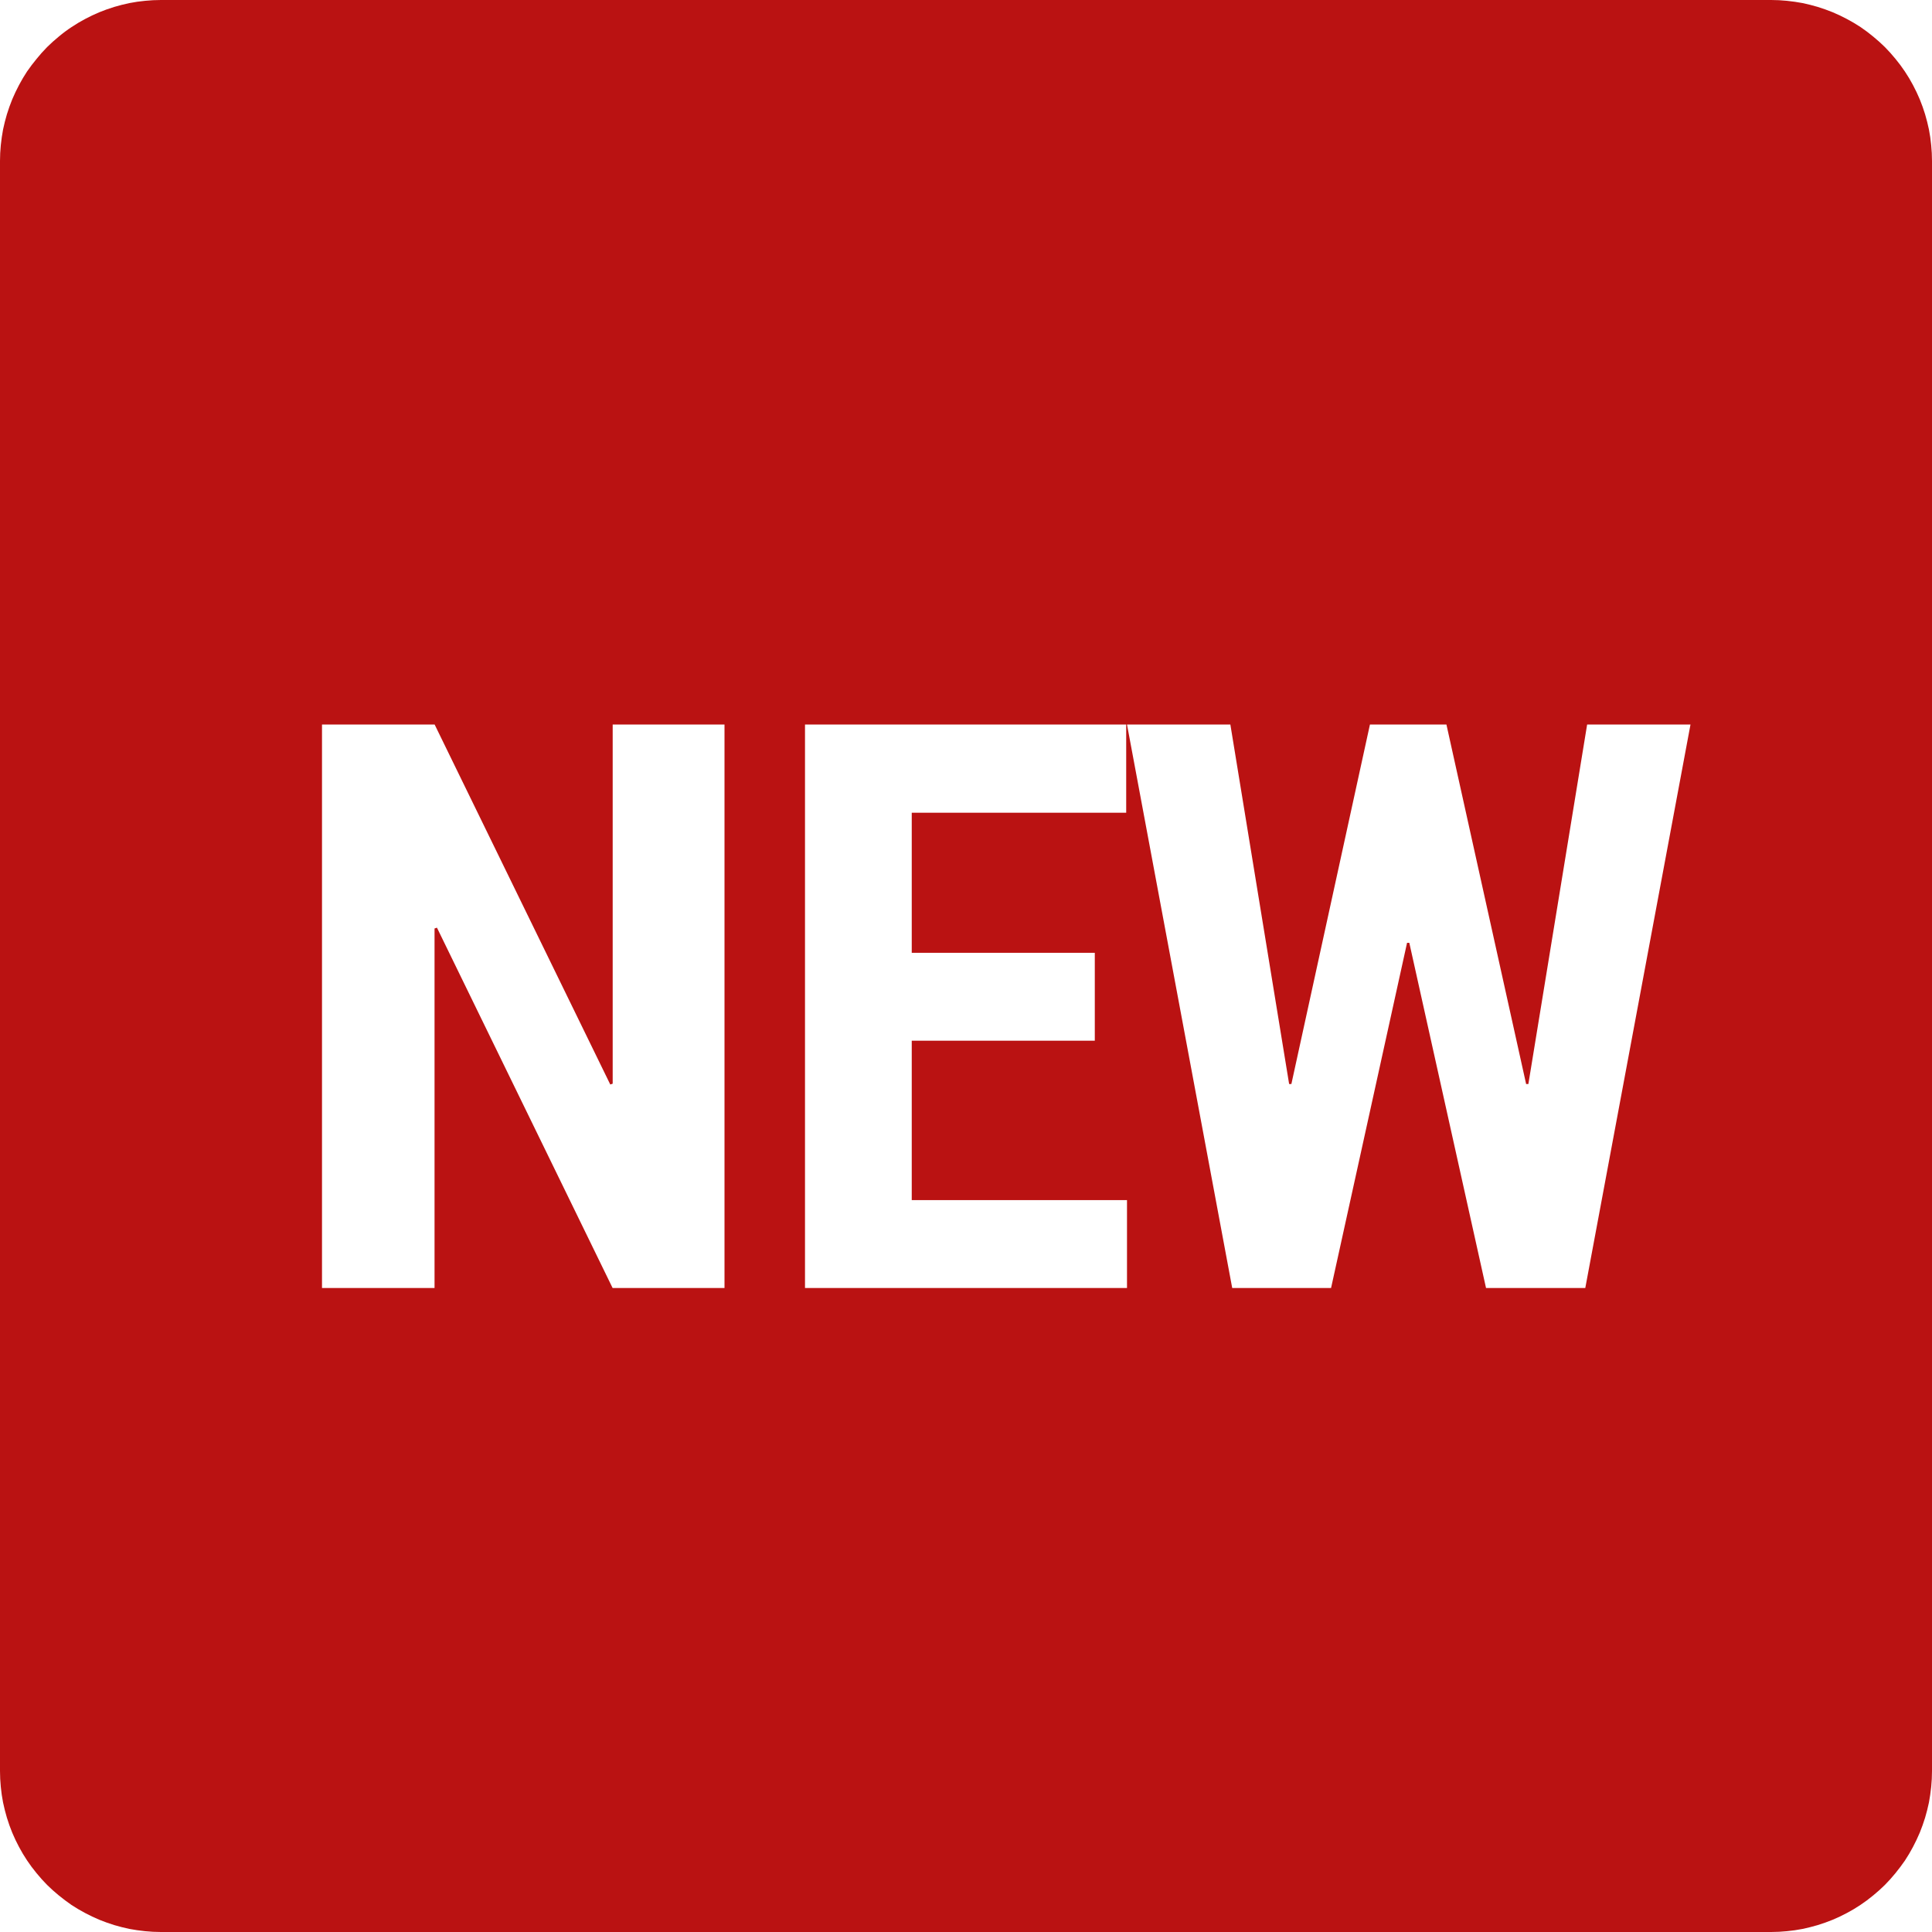
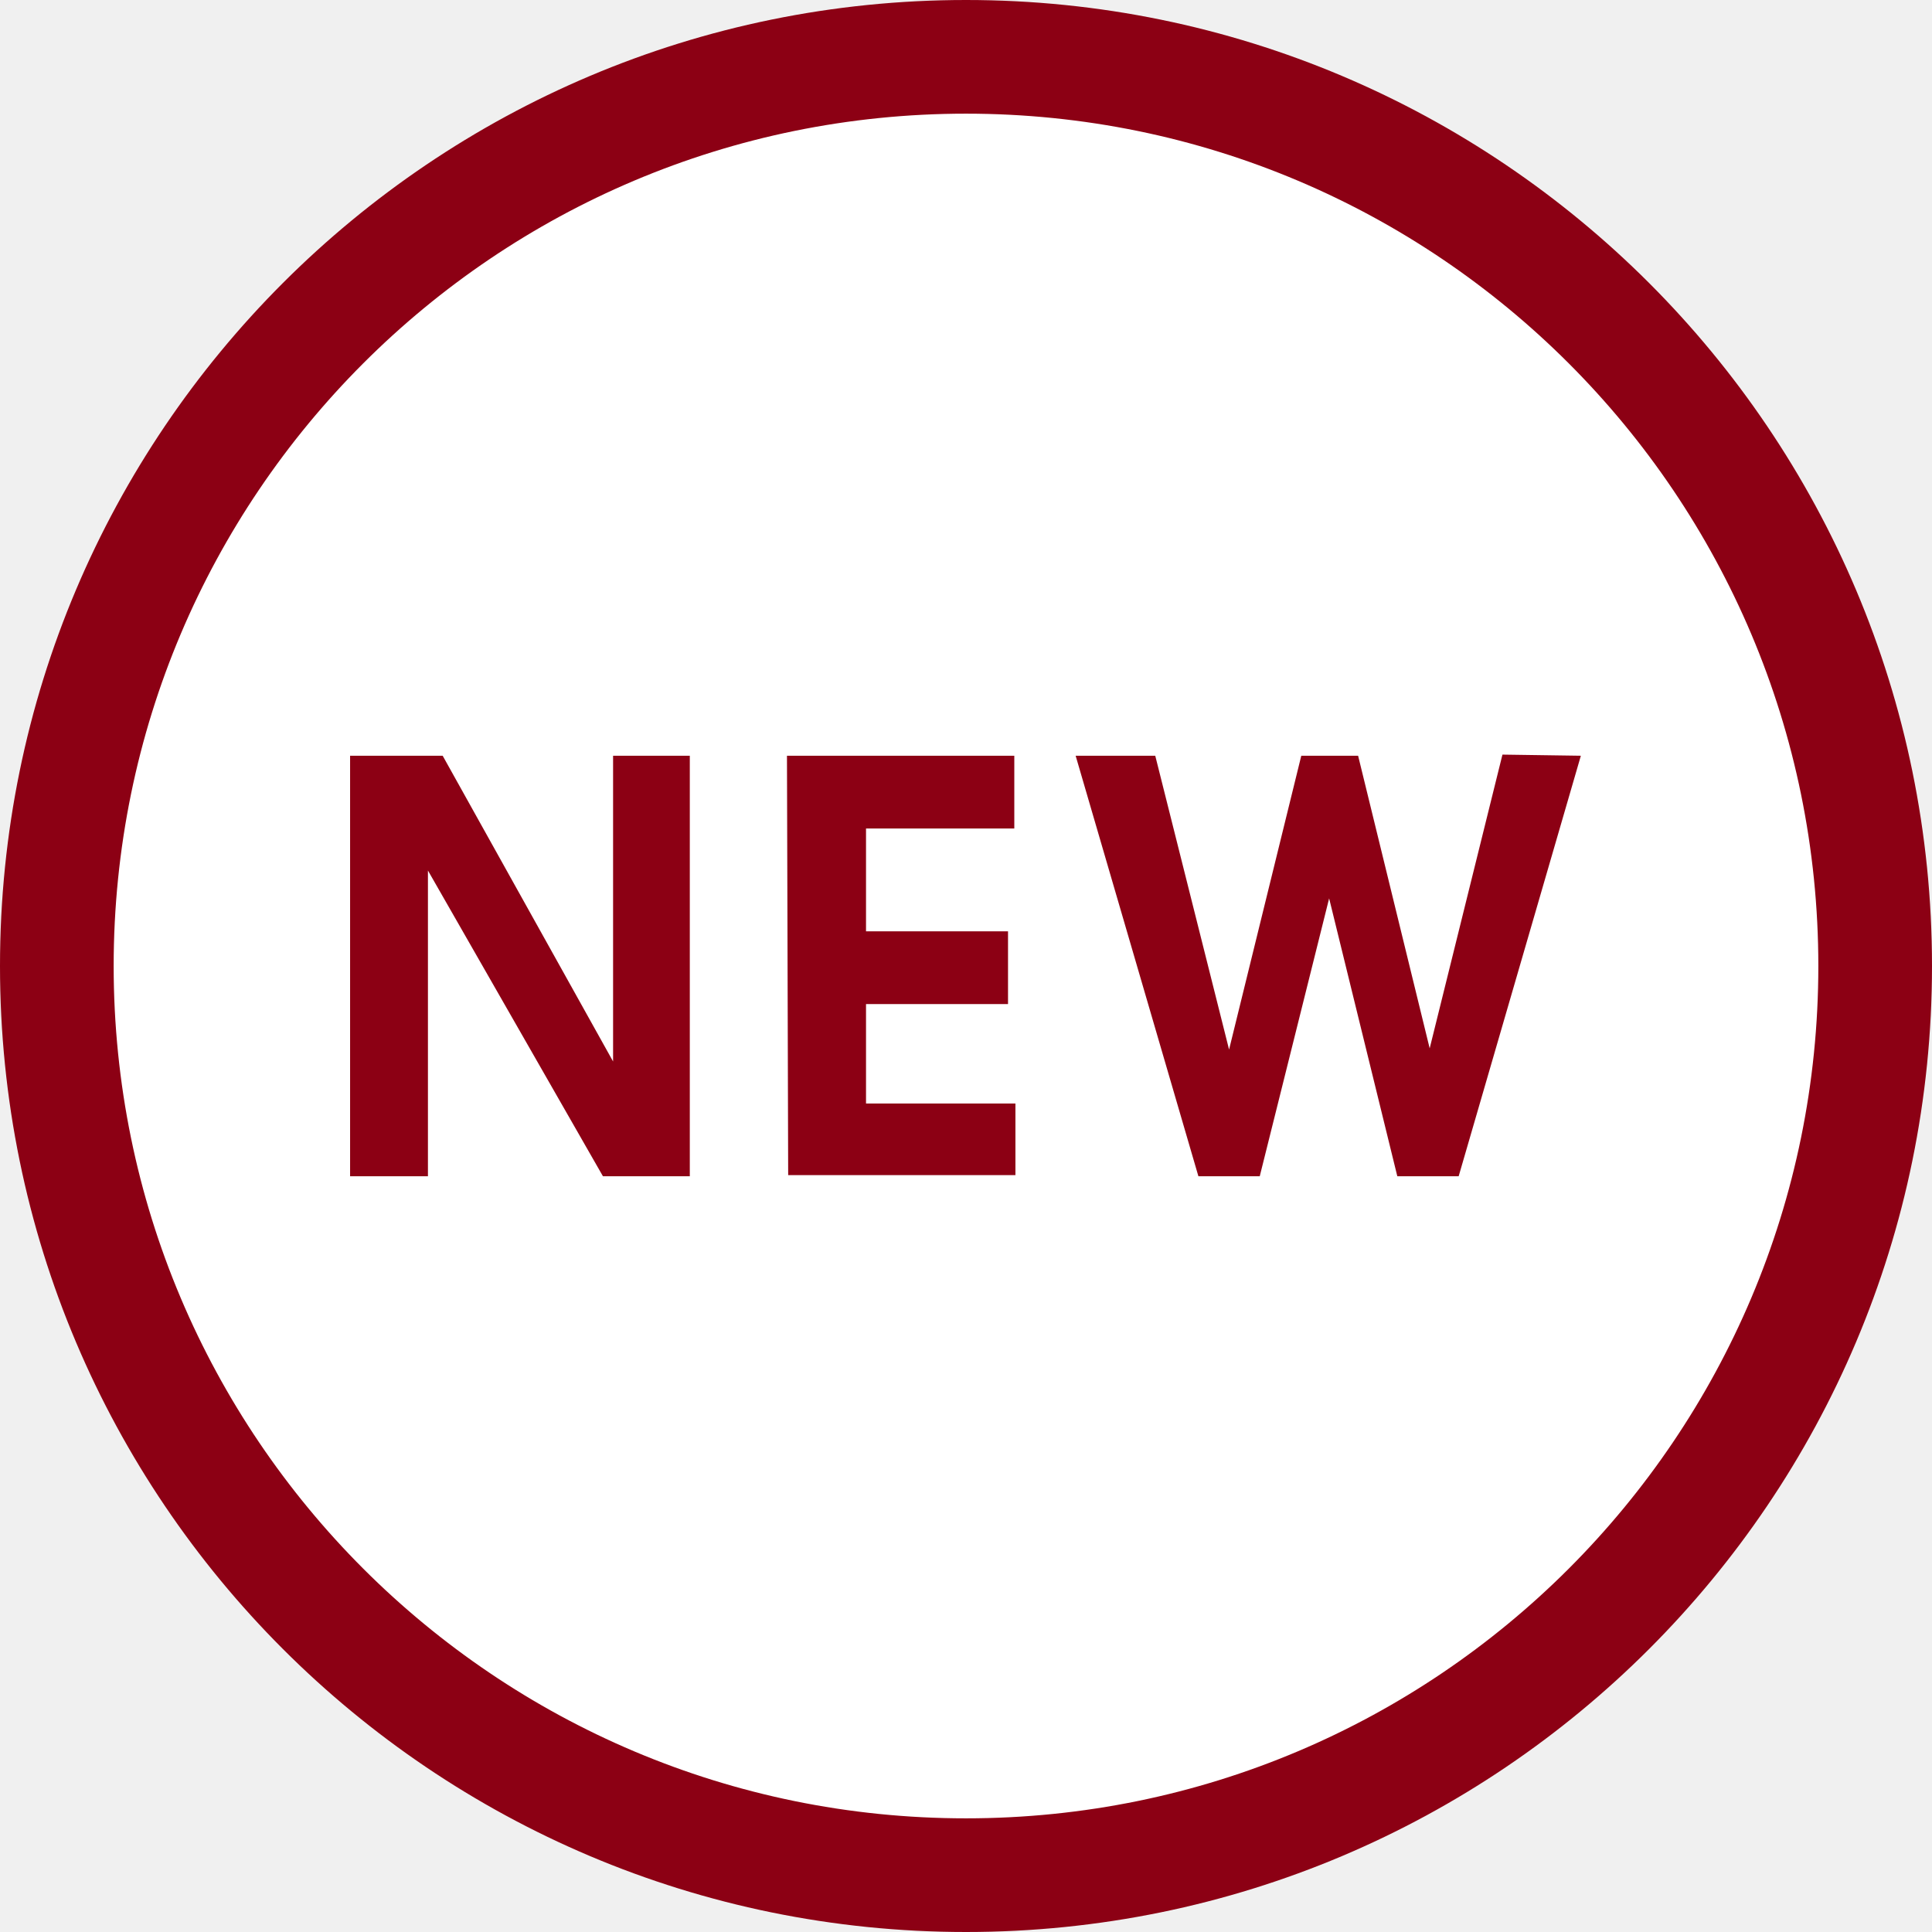
- <svg xmlns="http://www.w3.org/2000/svg" xmlns:xlink="http://www.w3.org/1999/xlink" width="24" height="24">
-   <defs>
-     <clipPath id="b">
-       <use xlink:href="#a" clip-rule="evenodd" />
-     </clipPath>
-     <path id="a" d="M0 0h24v24H0z" />
-   </defs>
-   <g clip-path="url(#b)">
-     <use xlink:href="#a" fill="#FFF" />
-     <path d="M1.999 0h20.002q.098 0 .196.01t.194.028q.096.02.19.048.094.029.185.066.09.038.177.084.087.046.169.1.081.055.157.118.076.062.146.131.069.07.131.146.063.076.117.157.055.082.101.169.046.086.084.177.037.09.066.185.028.094.048.19.019.096.028.194.01.098.01.196v20.002q0 .098-.01.196t-.028.194q-.02.096-.048.19-.029.094-.066.185-.038.09-.084.177-.046.087-.1.169-.056.081-.118.157-.062.076-.131.146-.07.069-.146.131-.076.063-.157.117-.082.055-.169.101-.086.046-.177.084-.09.037-.185.066-.094.028-.19.048-.096.019-.194.028-.098.01-.196.01H1.999q-.098 0-.196-.01t-.194-.028q-.096-.02-.19-.048-.094-.029-.185-.066-.09-.038-.177-.084-.087-.046-.169-.1-.081-.056-.157-.118-.076-.062-.146-.131-.069-.07-.131-.146-.063-.076-.117-.157-.055-.082-.101-.169-.046-.086-.084-.177-.037-.09-.066-.185-.028-.094-.048-.19-.019-.096-.028-.194Q0 22.099 0 22V1.999q0-.098.01-.196t.028-.194q.02-.096.048-.19.029-.094.066-.185.038-.09.084-.177.046-.087.1-.169Q.392.807.455.731.516.655.585.585.655.516.731.454.807.39.888.337.97.282 1.057.236q.086-.046.177-.084.09-.037.185-.066.094-.028.19-.048.096-.019.194-.028Q1.901 0 2 0z" fill="#BA1212" />
-     <path d="M7.611 16H9V9H7.611v4.462l-.03.01L5.399 9H4v7h1.398v-4.466l.03-.01L7.61 16zm5.989-3.072h-2.274v1.98H14V16h-4V9h3.99v1.096h-2.664v1.74H13.6v1.092zm5.386.538h-.028L17.968 9h-.95l-.976 4.466h-.028L15.284 9H14l1.307 7h1.228l.944-4.288h.028L18.46 16h1.233L21 9h-1.284l-.73 4.466z" fill="#FFF" fill-rule="evenodd" />
-   </g>
+ <svg xmlns="http://www.w3.org/2000/svg" width="24" height="24">
+   <path d="M12 .706C18.238.706 23.294 5.762 23.294 12S18.238 23.294 12 23.294.706 18.238.706 12 5.762.706 12 .706z" fill="#FFF" />
+   <path d="M0 12c0 6.627 5.373 12 12 12a12 12 0 0012-12c0-6.627-5.373-12-12-12S0 5.373 0 12zm1.412 0C1.412 6.152 6.152 1.412 12 1.412A10.588 10.588 0 0122.588 12c0 5.848-4.74 10.588-10.588 10.588-5.848 0-10.588-4.74-10.588-10.588z" fill="#8C0014" fill-rule="evenodd" />
+   <path d="M17.76 13.023l.904-3.649.974.014-1.518 5.224h-.762l-.847-3.452-.862 3.452h-.762l-1.525-5.224h.989l.917 3.65.897-3.65h.706l.889 3.635zM5.499 9.388l2.117 3.798V9.388h.953v5.224H7.49l-2.174-3.798v3.798h-.967V9.388h1.15zm4.292 5.21h2.823v-.89h-1.856v-1.235h1.764v-.904h-1.764v-1.277H12.6v-.904H9.776l.015 5.21z" fill="#8C0014" fill-rule="evenodd" />
</svg>
